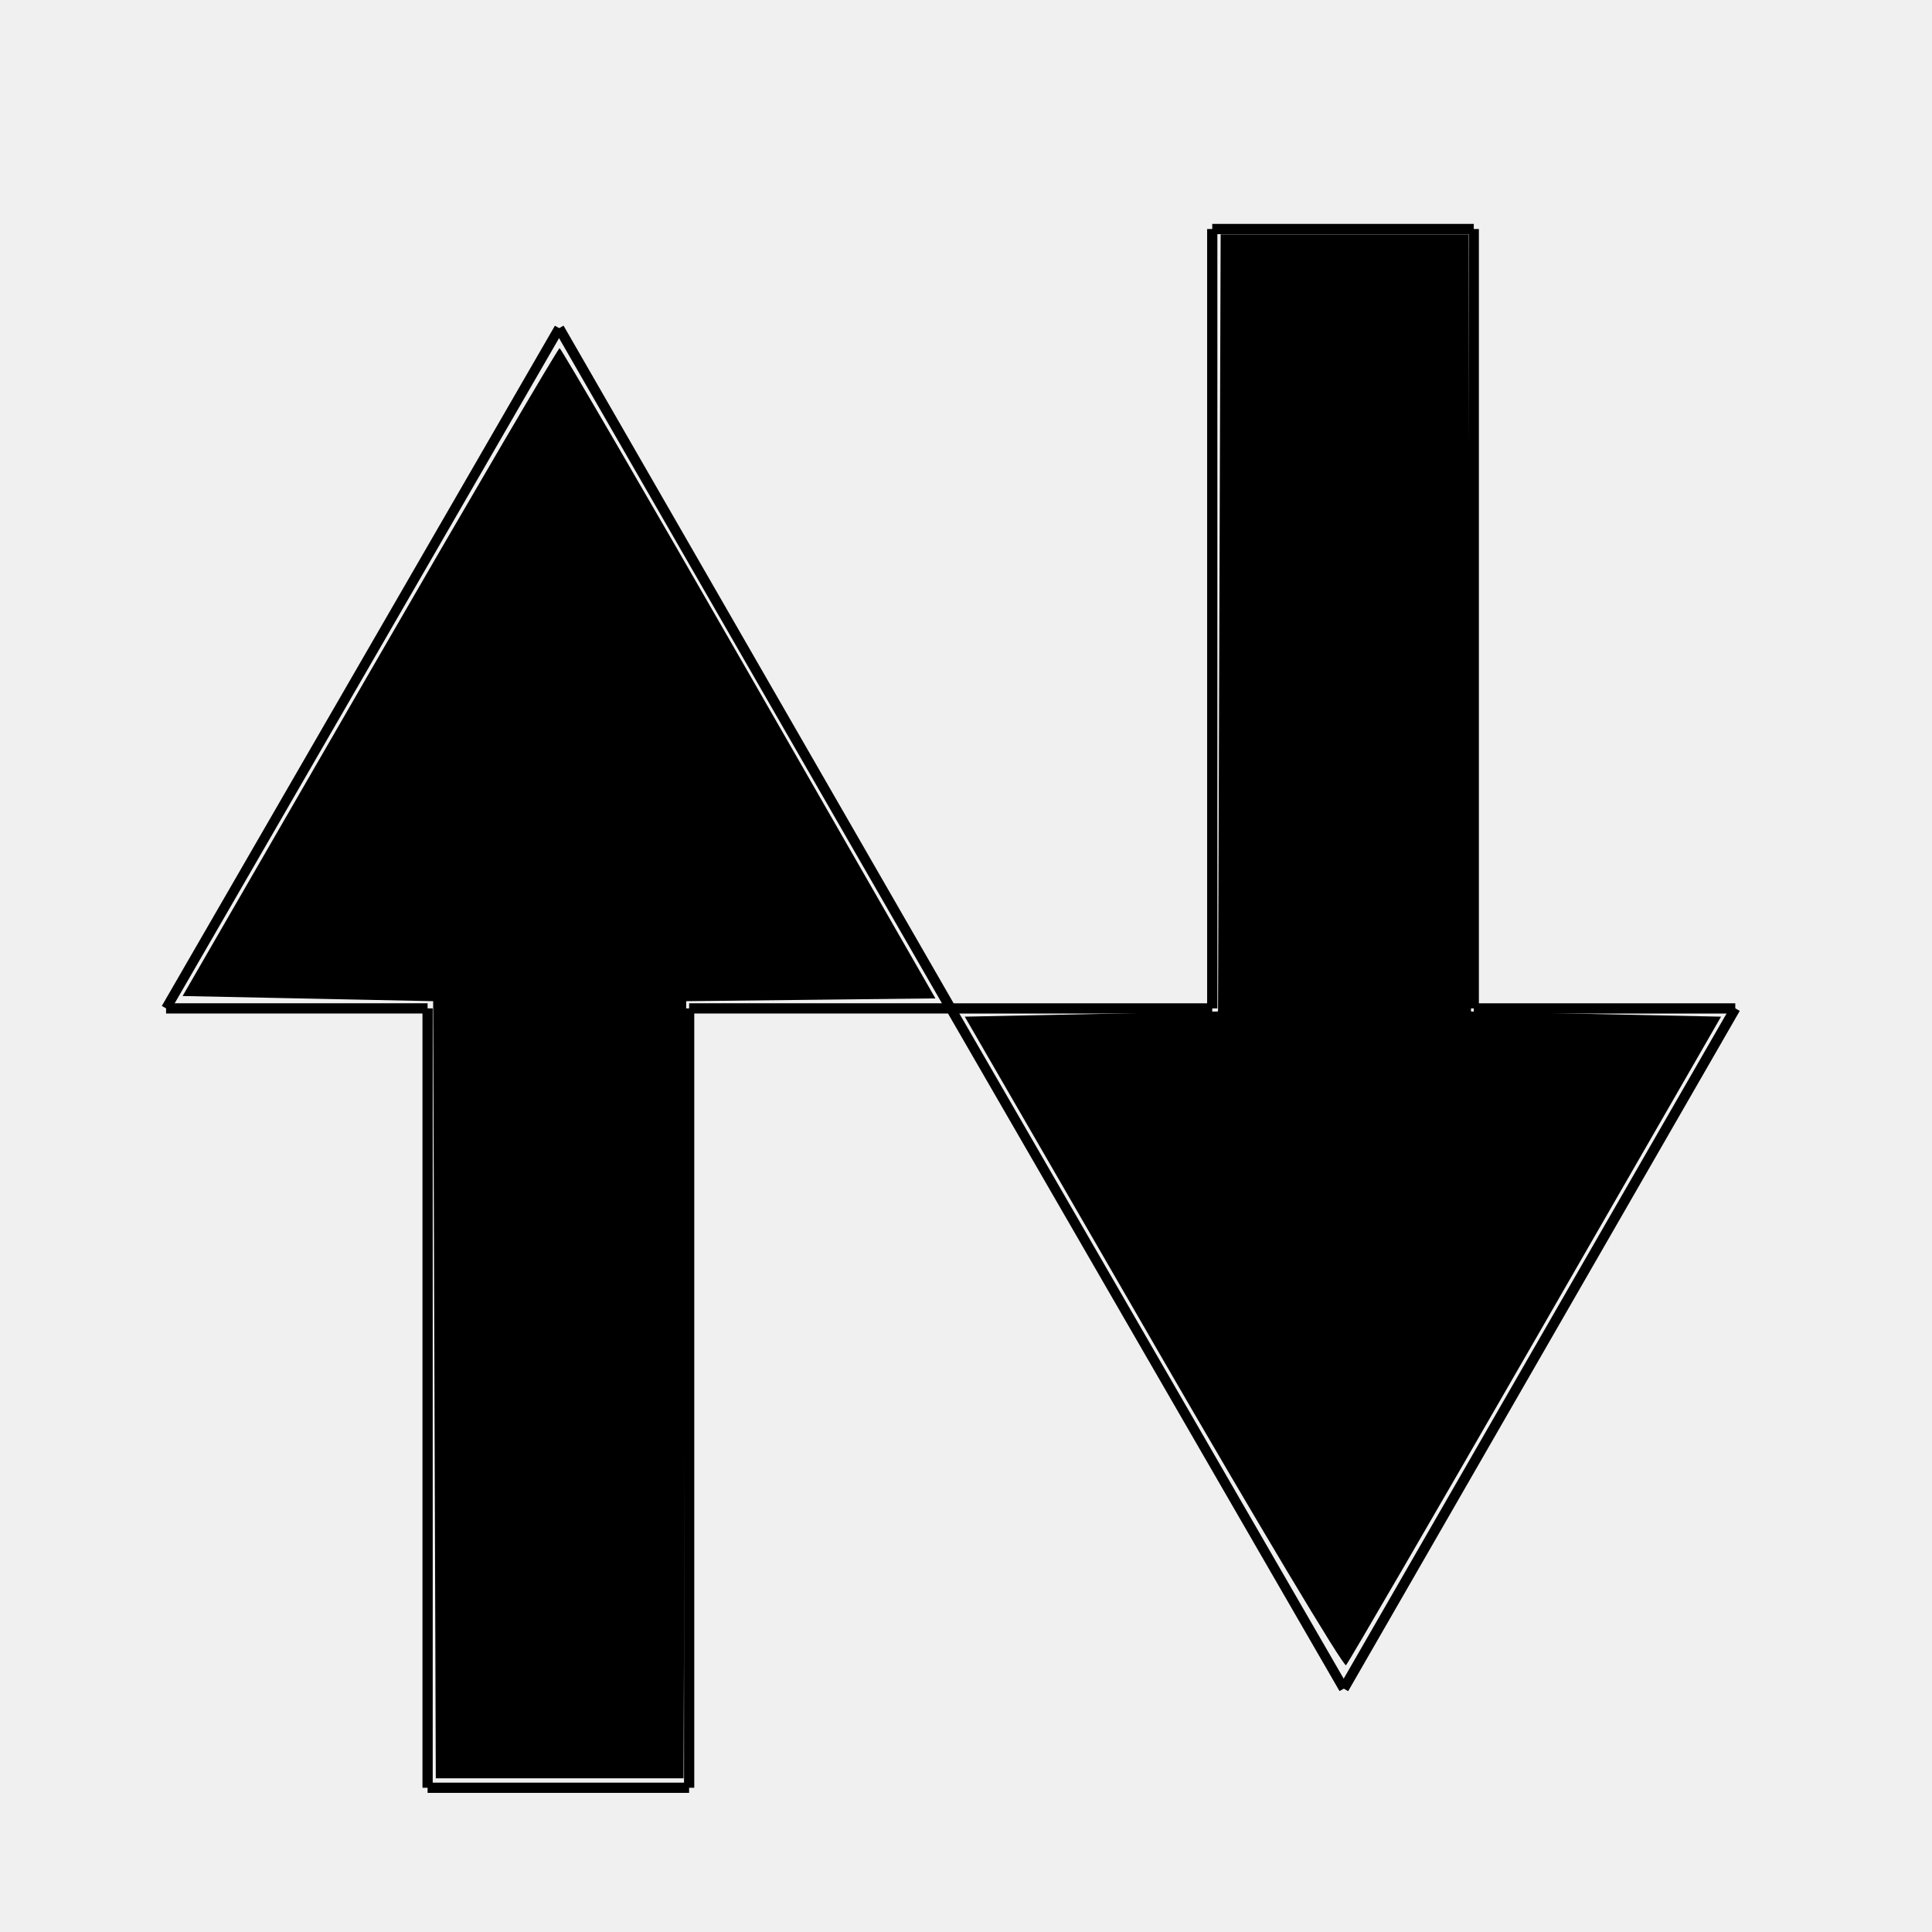
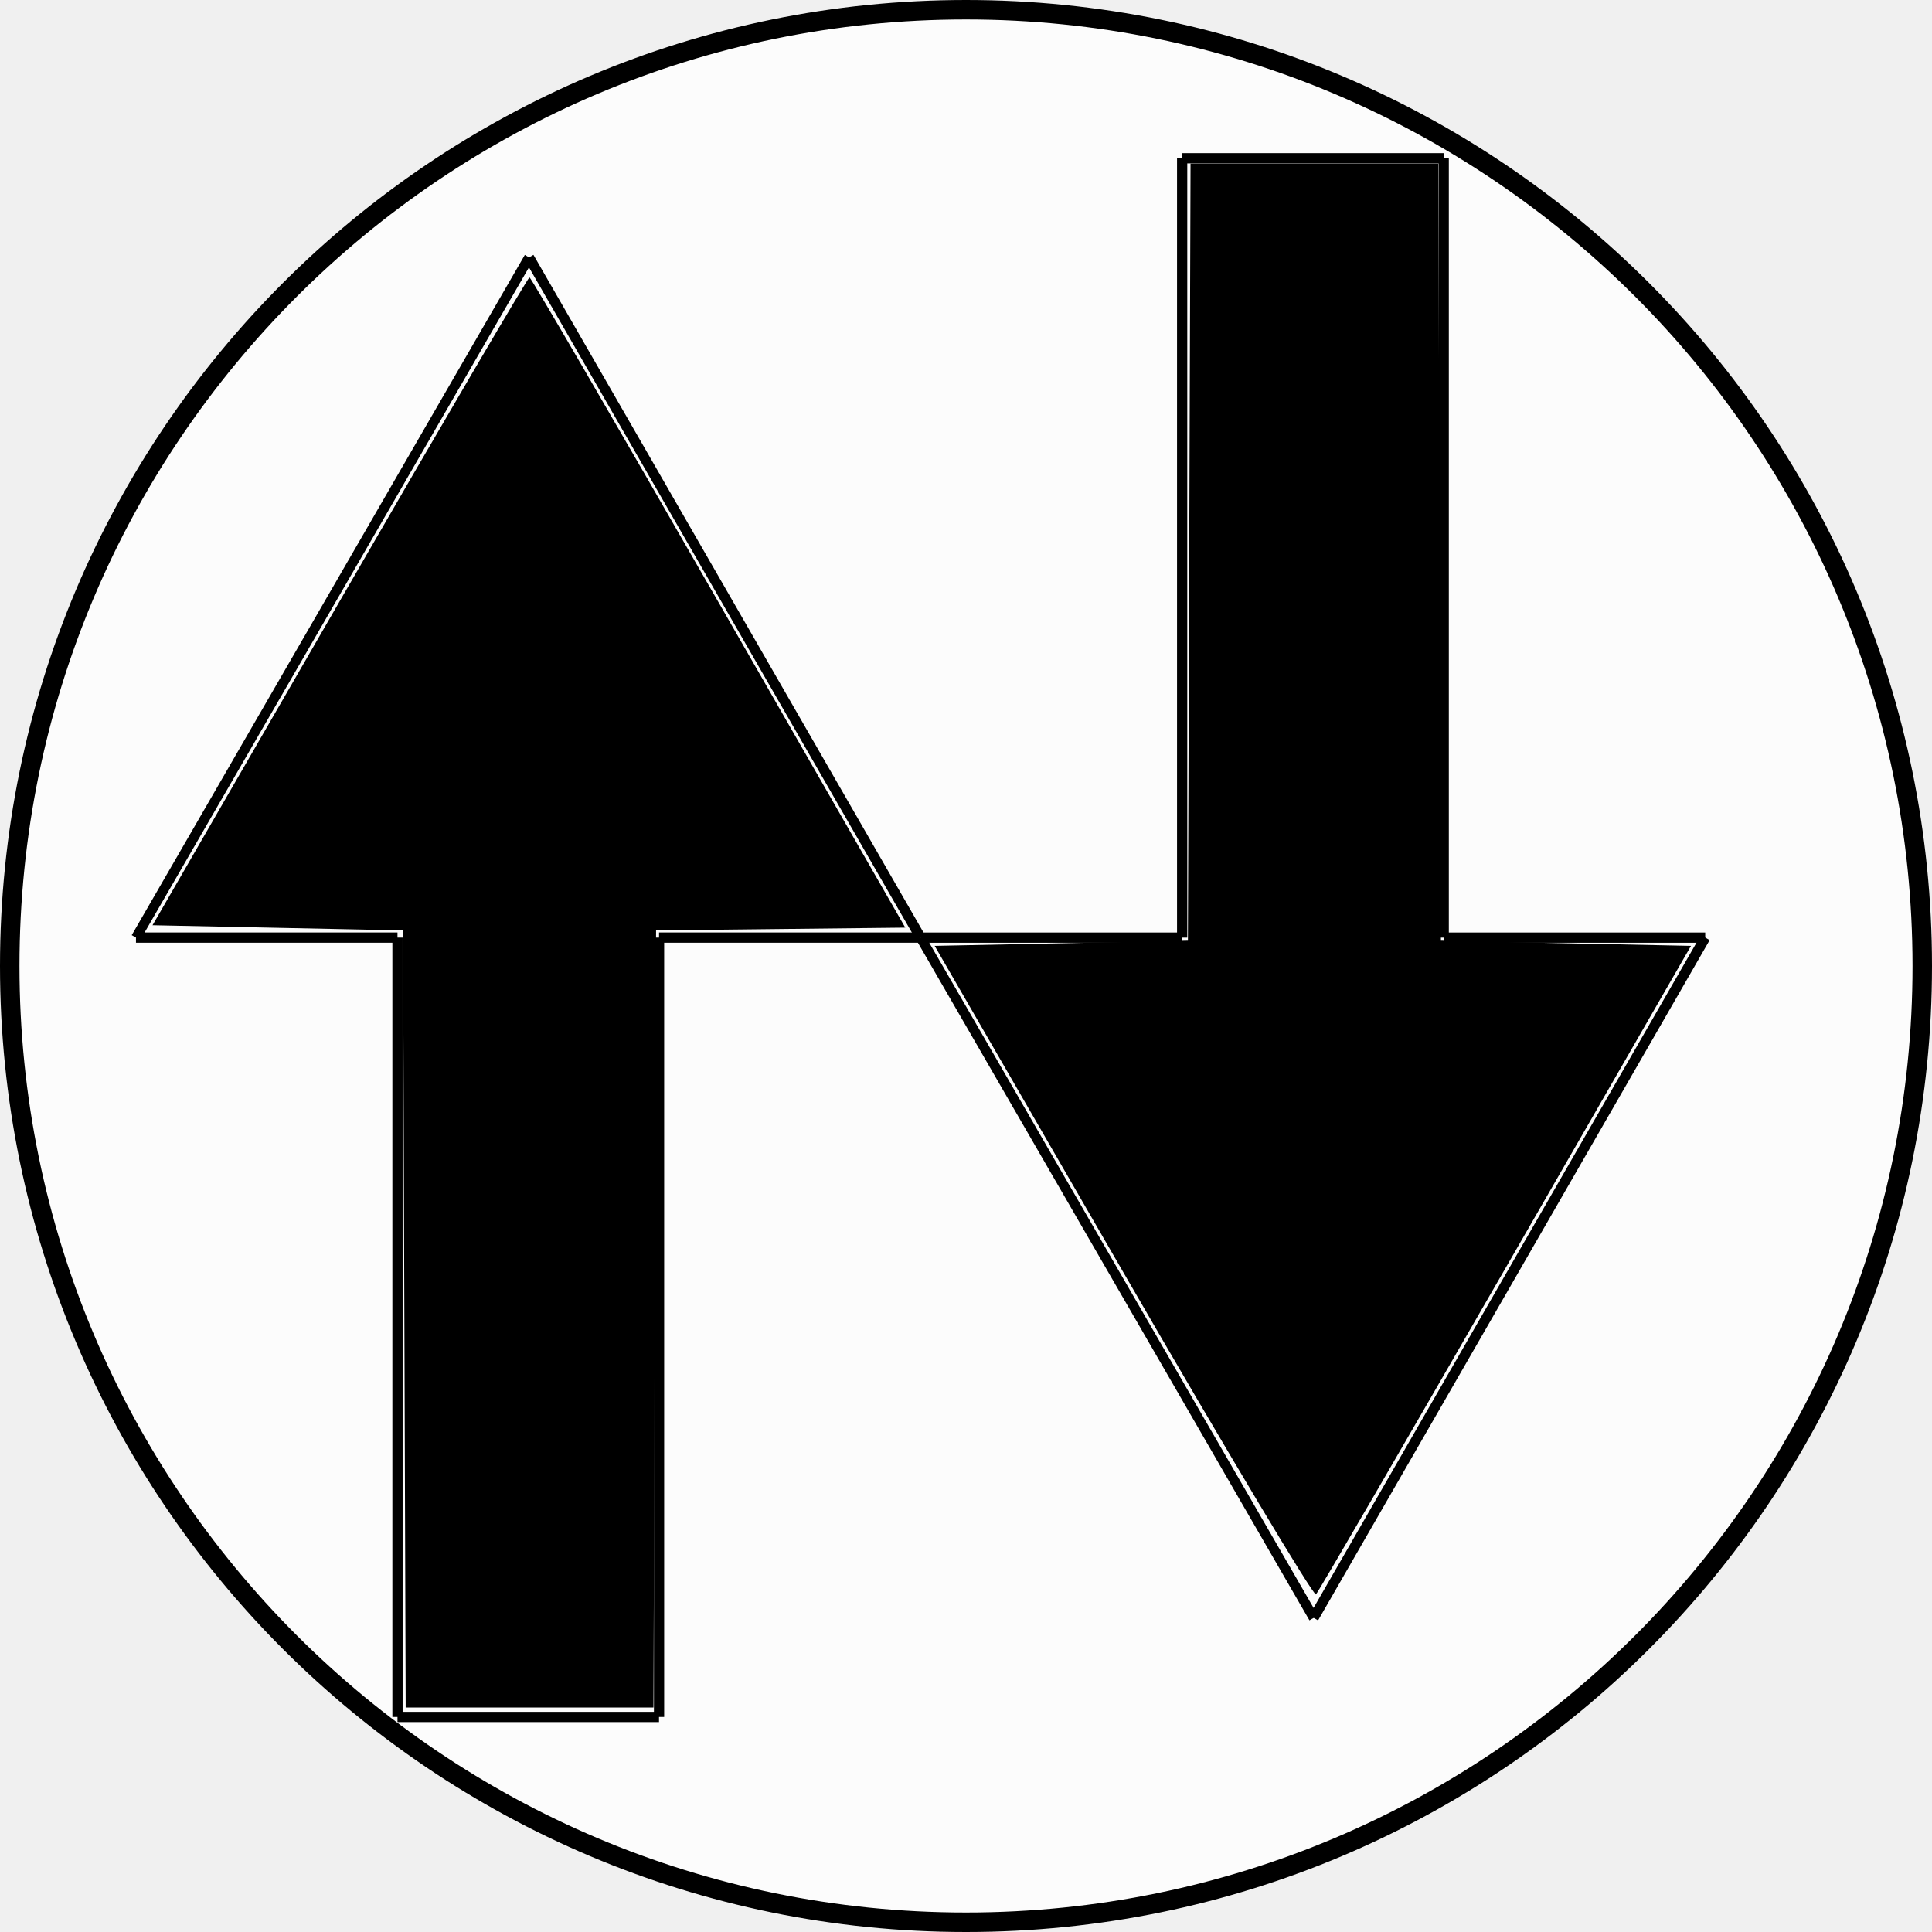
<svg xmlns="http://www.w3.org/2000/svg" width="50mm" height="50mm" viewBox="0 0 50 50" version="1.1" id="svg8">
  <defs id="defs2" />
  <g id="layer1">
-     <path style="fill:none;stroke:#000000;stroke-width:0.265px;stroke-linecap:butt;stroke-linejoin:miter;stroke-opacity:1" d="M 11.066,46.267 V 26.097" id="path835" />
-     <path style="fill:none;stroke:#000000;stroke-width:0.265px;stroke-linecap:butt;stroke-linejoin:miter;stroke-opacity:1" d="M 17.835,46.267 V 26.097" id="path835-3" />
-     <path style="fill:none;stroke:#000000;stroke-width:0.265px;stroke-linecap:butt;stroke-linejoin:miter;stroke-opacity:1" d="m 11.066,46.267 h 6.768" id="path852" />
-     <path style="fill:none;stroke:#000000;stroke-width:0.265px;stroke-linecap:butt;stroke-linejoin:miter;stroke-opacity:1" d="M 4.298,26.097 H 11.066" id="path852-6" />
-     <path style="fill:none;stroke:#000000;stroke-width:0.265px;stroke-linecap:butt;stroke-linejoin:miter;stroke-opacity:1" d="m 17.835,26.097 h 6.768" id="path852-7" />
-     <path style="fill:none;stroke:#000000;stroke-width:0.254px;stroke-linecap:butt;stroke-linejoin:miter;stroke-opacity:1" d="M 4.298,26.097 14.471,8.493" id="path875" />
-     <path style="fill:none;stroke:#000000;stroke-width:0.262px;stroke-linecap:butt;stroke-linejoin:miter;stroke-opacity:1" d="M 24.605,26.098 14.471,8.493" id="path877" />
-     <path style="fill:none;stroke:#000000;stroke-width:0.265px;stroke-linecap:butt;stroke-linejoin:miter;stroke-opacity:1" d="m 31.373,5.927 v 20.17" id="path835-5" />
-     <path style="fill:none;stroke:#000000;stroke-width:0.265px;stroke-linecap:butt;stroke-linejoin:miter;stroke-opacity:1" d="m 38.141,5.927 v 20.17" id="path835-3-3" />
-     <path style="fill:none;stroke:#000000;stroke-width:0.265px;stroke-linecap:butt;stroke-linejoin:miter;stroke-opacity:1" d="m 31.373,5.927 h 6.768" id="path852-5" />
-     <path style="fill:none;stroke:#000000;stroke-width:0.265px;stroke-linecap:butt;stroke-linejoin:miter;stroke-opacity:1" d="m 24.605,26.098 h 6.768" id="path852-6-6" />
-     <path style="fill:none;stroke:#000000;stroke-width:0.265px;stroke-linecap:butt;stroke-linejoin:miter;stroke-opacity:1" d="m 38.141,26.098 h 6.768" id="path852-7-2" />
-     <path style="fill:none;stroke:#000000;stroke-width:0.254px;stroke-linecap:butt;stroke-linejoin:miter;stroke-opacity:1" d="M 24.605,26.098 34.777,43.702" id="path875-9" />
-     <path style="fill:none;stroke:#000000;stroke-width:0.262px;stroke-linecap:butt;stroke-linejoin:miter;stroke-opacity:1" d="M 44.911,26.097 34.777,43.702" id="path877-1" />
-     <path style="fill:#000000;stroke:#000000;stroke-width:0.505;stroke-opacity:0.003;fill-opacity:1" d="M 42.498,135.936 42.368,97.929 30.116,97.676 17.863,97.424 36.171,65.73 C 46.24,48.299 54.594,34.045 54.737,34.055 c 0.142,0.01 8.472,14.325 18.51,31.811 l 18.251,31.793 -12.19,0.135 -12.19,0.135 -0.129,38.007 -0.129,38.007 H 54.743 42.627 Z" id="path936" transform="scale(0.2645833)" />
-     <path style="fill:#000000;fill-opacity:1;stroke:#000000;stroke-width:0.505;stroke-opacity:0.003" d="m 112.815,131.362 -18.446,-31.918 12.385,-0.253 12.385,-0.253 0.129,-38.007 0.129,-38.007 h 12.115 12.115 l 0.129,38.007 0.129,38.007 12.229,0.253 12.229,0.253 -18.141,31.519 c -9.978,17.336 -18.322,31.699 -18.543,31.918 -0.221,0.219 -8.703,-13.964 -18.848,-31.519 z" id="path938" transform="scale(0.2645833)" />
+     <circle style="opacity:0.999;fill:#ffffff;fill-opacity:0.8;stroke:#000000;stroke-width:0.504" id="path54" cx="25" cy="25" r="24.748" />
+     <path style="fill:none;stroke:#000000;stroke-width:0.265px;stroke-linecap:butt;stroke-linejoin:miter;stroke-opacity:1" d="M 10.287,44.435 V 24.265" id="path835" />
+     <path style="fill:none;stroke:#000000;stroke-width:0.265px;stroke-linecap:butt;stroke-linejoin:miter;stroke-opacity:1" d="M 17.056,44.435 V 24.265" id="path835-3" />
+     <path style="fill:none;stroke:#000000;stroke-width:0.265px;stroke-linecap:butt;stroke-linejoin:miter;stroke-opacity:1" d="m 10.287,44.435 h 6.768" id="path852" />
+     <path style="fill:none;stroke:#000000;stroke-width:0.265px;stroke-linecap:butt;stroke-linejoin:miter;stroke-opacity:1" d="M 3.519,24.265 H 10.287" id="path852-6" />
+     <path style="fill:none;stroke:#000000;stroke-width:0.265px;stroke-linecap:butt;stroke-linejoin:miter;stroke-opacity:1" d="m 17.056,24.265 h 6.768" id="path852-7" />
+     <path style="fill:none;stroke:#000000;stroke-width:0.254px;stroke-linecap:butt;stroke-linejoin:miter;stroke-opacity:1" d="M 3.519,24.265 13.692,6.661" id="path875" />
+     <path style="fill:none;stroke:#000000;stroke-width:0.262px;stroke-linecap:butt;stroke-linejoin:miter;stroke-opacity:1" d="M 23.826,24.266 13.692,6.661" id="path877" />
+     <path style="fill:none;stroke:#000000;stroke-width:0.265px;stroke-linecap:butt;stroke-linejoin:miter;stroke-opacity:1" d="M 30.594,4.096 V 24.266" id="path835-5" />
+     <path style="fill:none;stroke:#000000;stroke-width:0.265px;stroke-linecap:butt;stroke-linejoin:miter;stroke-opacity:1" d="M 37.363,4.096 V 24.266" id="path835-3-3" />
+     <path style="fill:none;stroke:#000000;stroke-width:0.265px;stroke-linecap:butt;stroke-linejoin:miter;stroke-opacity:1" d="m 30.594,4.096 h 6.768" id="path852-5" />
+     <path style="fill:none;stroke:#000000;stroke-width:0.265px;stroke-linecap:butt;stroke-linejoin:miter;stroke-opacity:1" d="m 23.826,24.266 h 6.768" id="path852-6-6" />
+     <path style="fill:none;stroke:#000000;stroke-width:0.265px;stroke-linecap:butt;stroke-linejoin:miter;stroke-opacity:1" d="m 37.363,24.266 h 6.768" id="path852-7-2" />
+     <path style="fill:none;stroke:#000000;stroke-width:0.254px;stroke-linecap:butt;stroke-linejoin:miter;stroke-opacity:1" d="M 23.826,24.266 33.998,41.87" id="path875-9" />
+     <path style="fill:none;stroke:#000000;stroke-width:0.262px;stroke-linecap:butt;stroke-linejoin:miter;stroke-opacity:1" d="M 44.132,24.265 33.998,41.87" id="path877-1" />
+     <path style="fill:#000000;fill-opacity:1;stroke:#000000;stroke-width:0.134;stroke-opacity:0.003" d="M 10.465,34.135 10.431,24.079 7.189,24.012 3.947,23.945 8.791,15.559 c 2.664,-4.612 4.875,-8.383 4.912,-8.381 0.038,0.003 2.241,3.79 4.897,8.417 l 4.829,8.412 -3.225,0.036 -3.225,0.036 -0.034,10.056 -0.034,10.056 h -3.206 -3.206 z" id="path936" />
+     <path style="fill:#000000;fill-opacity:1;stroke:#000000;stroke-width:0.134;stroke-opacity:0.003" d="m 29.07,32.924 -4.881,-8.445 3.277,-0.067 3.277,-0.067 0.034,-10.056 0.034,-10.056 h 3.206 3.206 l 0.034,10.056 0.034,10.056 3.236,0.067 3.236,0.067 -4.8,8.339 c -2.64,4.587 -4.848,8.387 -4.906,8.445 -0.058,0.058 -2.303,-3.695 -4.987,-8.339 z" id="path938" />
  </g>
</svg>
